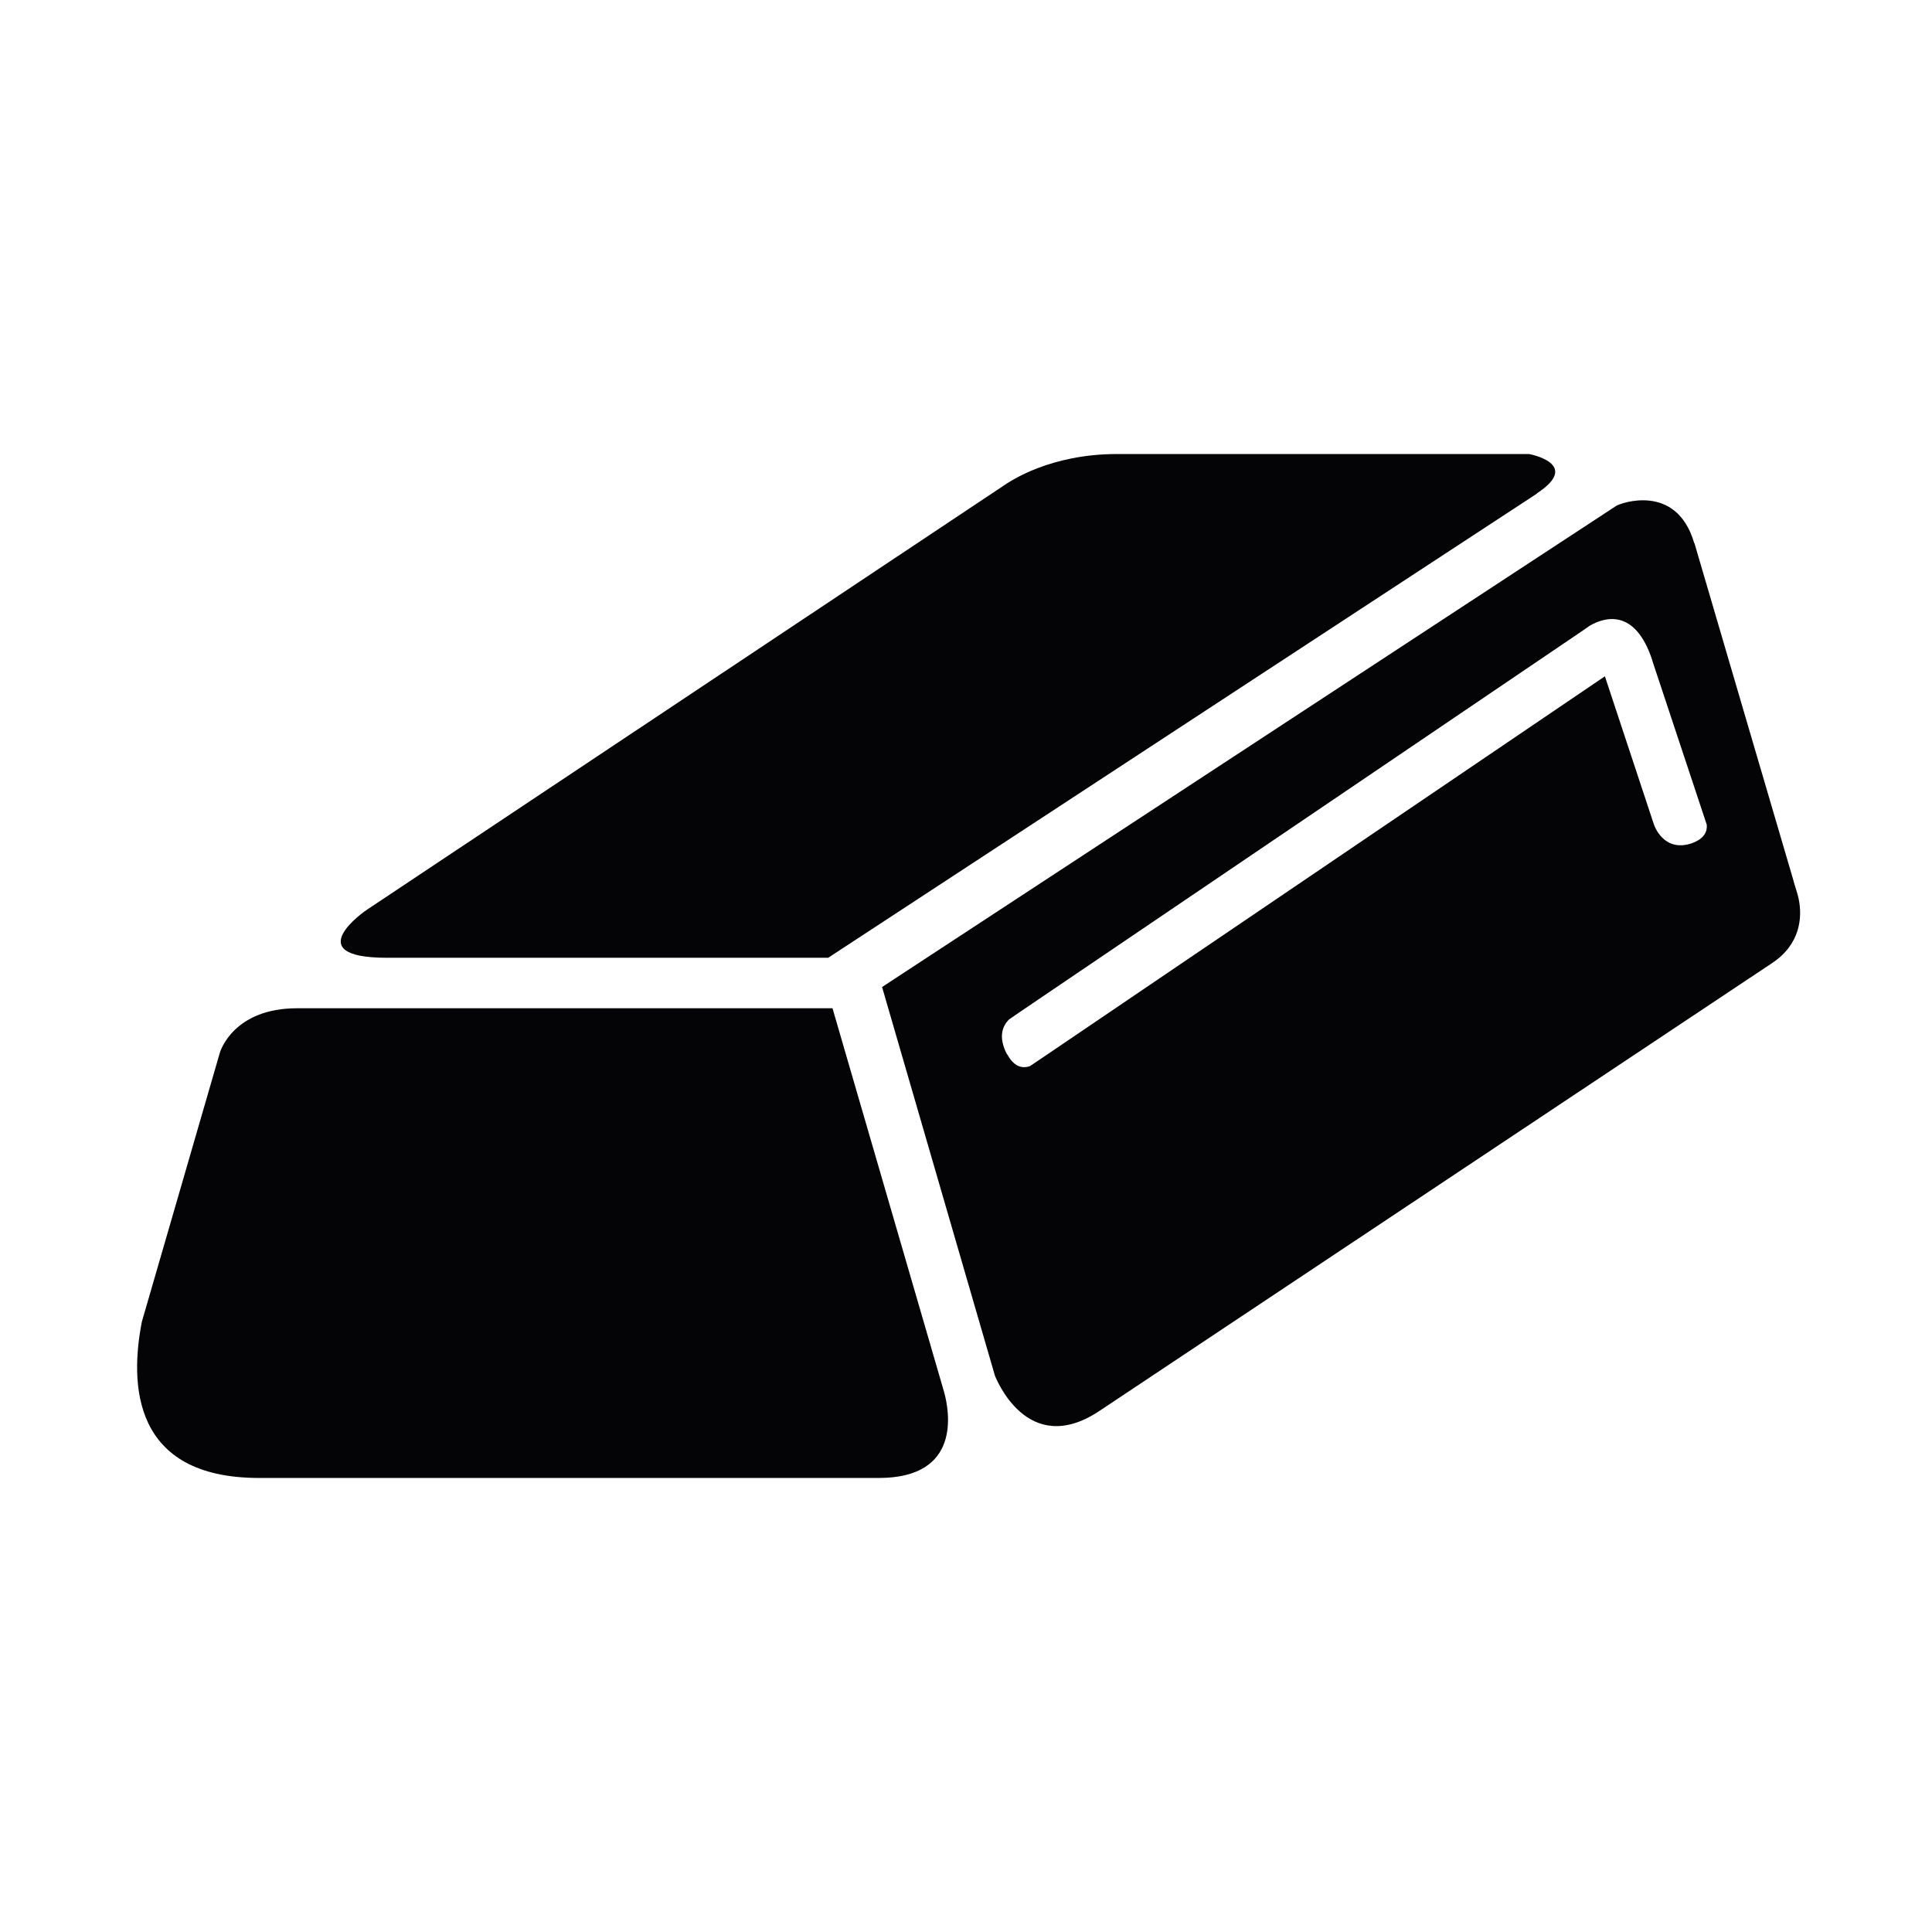
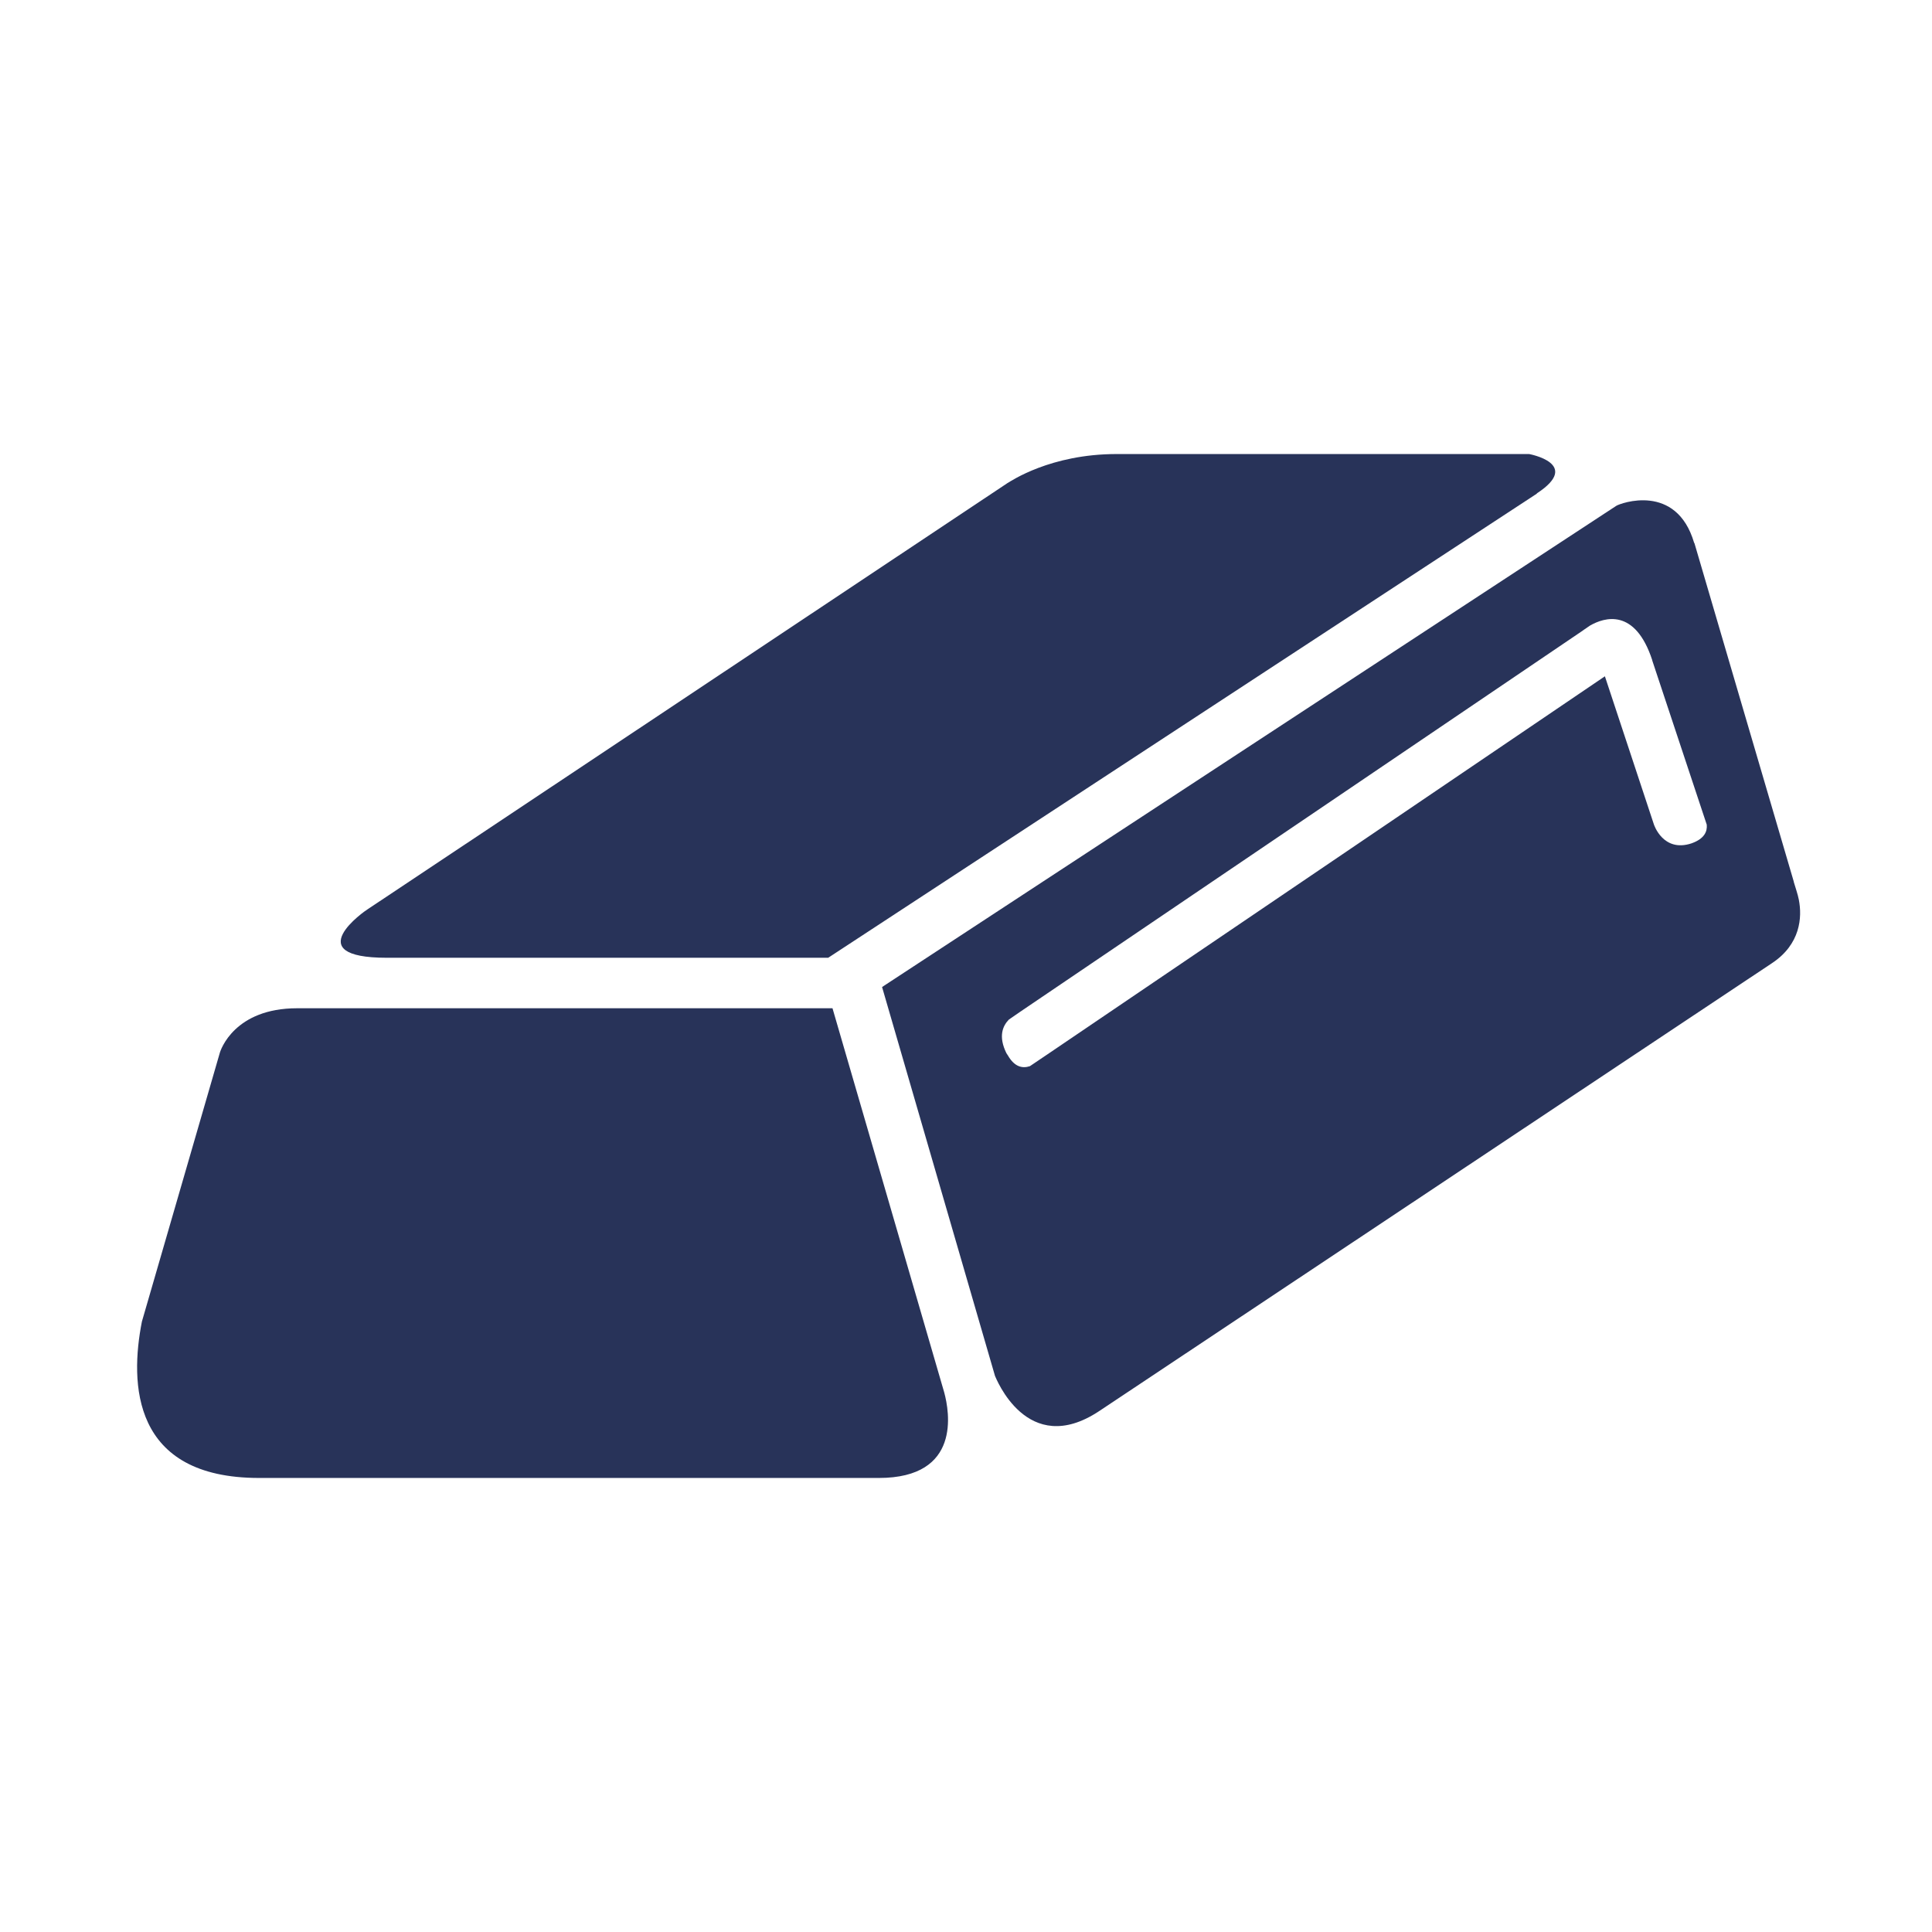
<svg xmlns="http://www.w3.org/2000/svg" viewBox="0 0 100 100">
  <g transform="matrix(1, 0, 0, 1, -0.000008, -0.000005)">
    <g stroke="null" id="svg_9">
-       <path stroke="null" id="svg_6" d="m43.09,52.187l-27.709,0c-3.245,0 -3.967,2.154 -4.01,2.331l0,0l-4.026,13.886c-0.628,3.19 -0.534,8.095 6.066,8.095l32.077,0c4.281,0 3.653,-3.433 3.386,-4.422l-5.784,-19.889z" fill="#040305" />
-       <path id="svg_7" d="m20.023,49.574l22.844,0l36.671,-24.017l0.016,-0.024c2.339,-1.534 -0.408,-2.032 -0.408,-2.032l-21.341,0c-3.449,0 -5.485,1.409 -5.658,1.503l-33.124,22.063c-0.102,0.055 -3.641,2.507 1.001,2.507z" fill="#040305" />
-       <path id="svg_8" d="m93.11,46.58c-0.063,-0.322 -0.173,-0.612 -0.263,-0.926l0,-0.016l0,0c-1.927,-6.584 -3.951,-13.435 -5.144,-17.527c0,0 -0.016,0 -0.016,-0.016c-0.922,-3.127 -3.826,-2.044 -4.026,-1.915l-38.005,24.908l5.846,20.133c0.031,0.047 1.644,4.3 5.391,1.817l34.819,-23.181c1.491,-0.985 1.569,-2.39 1.397,-3.276zm-5.548,-2.931c-1.487,0.498 -1.958,-0.981 -1.958,-0.981l-2.535,-7.663l-28.773,19.513l0,0l-0.989,0.667c-0.392,0.129 -0.797,0.039 -1.142,-0.561l-0.071,-0.106c-0.436,-0.883 -0.188,-1.424 0.126,-1.746l0.592,-0.408l0,0l29.071,-19.697l0,0c0,0 0.016,0 0.031,-0.024l0.377,-0.259c0.749,-0.436 2.339,-0.926 3.229,1.785l0,0.016l2.821,8.499c0.035,0.353 -0.122,0.73 -0.781,0.965z" fill="#040305" />
+       <path stroke="null" id="svg_6" d="m43.09,52.187l-27.709,0c-3.245,0 -3.967,2.154 -4.01,2.331l0,0l-4.026,13.886c-0.628,3.19 -0.534,8.095 6.066,8.095l32.077,0c4.281,0 3.653,-3.433 3.386,-4.422l-5.784,-19.889z" fill="#283359" />
+       <path id="svg_7" d="m20.023,49.574l22.844,0l36.671,-24.017l0.016,-0.024c2.339,-1.534 -0.408,-2.032 -0.408,-2.032l-21.341,0c-3.449,0 -5.485,1.409 -5.658,1.503l-33.124,22.063c-0.102,0.055 -3.641,2.507 1.001,2.507z" fill="#283359" />
+       <path id="svg_8" d="m93.11,46.58c-0.063,-0.322 -0.173,-0.612 -0.263,-0.926l0,-0.016l0,0c-1.927,-6.584 -3.951,-13.435 -5.144,-17.527c0,0 -0.016,0 -0.016,-0.016c-0.922,-3.127 -3.826,-2.044 -4.026,-1.915l-38.005,24.908l5.846,20.133c0.031,0.047 1.644,4.3 5.391,1.817l34.819,-23.181c1.491,-0.985 1.569,-2.39 1.397,-3.276zm-5.548,-2.931c-1.487,0.498 -1.958,-0.981 -1.958,-0.981l-2.535,-7.663l-28.773,19.513l0,0l-0.989,0.667c-0.392,0.129 -0.797,0.039 -1.142,-0.561l-0.071,-0.106c-0.436,-0.883 -0.188,-1.424 0.126,-1.746l0.592,-0.408l0,0l29.071,-19.697l0,0c0,0 0.016,0 0.031,-0.024l0.377,-0.259c0.749,-0.436 2.339,-0.926 3.229,1.785l0,0.016l2.821,8.499c0.035,0.353 -0.122,0.73 -0.781,0.965z" fill="#283359" />
    </g>
  </g>
  <path d="M 171.556 227.263 L 171.556 227.263 Z" style="stroke: black; fill: none;" />
</svg>
